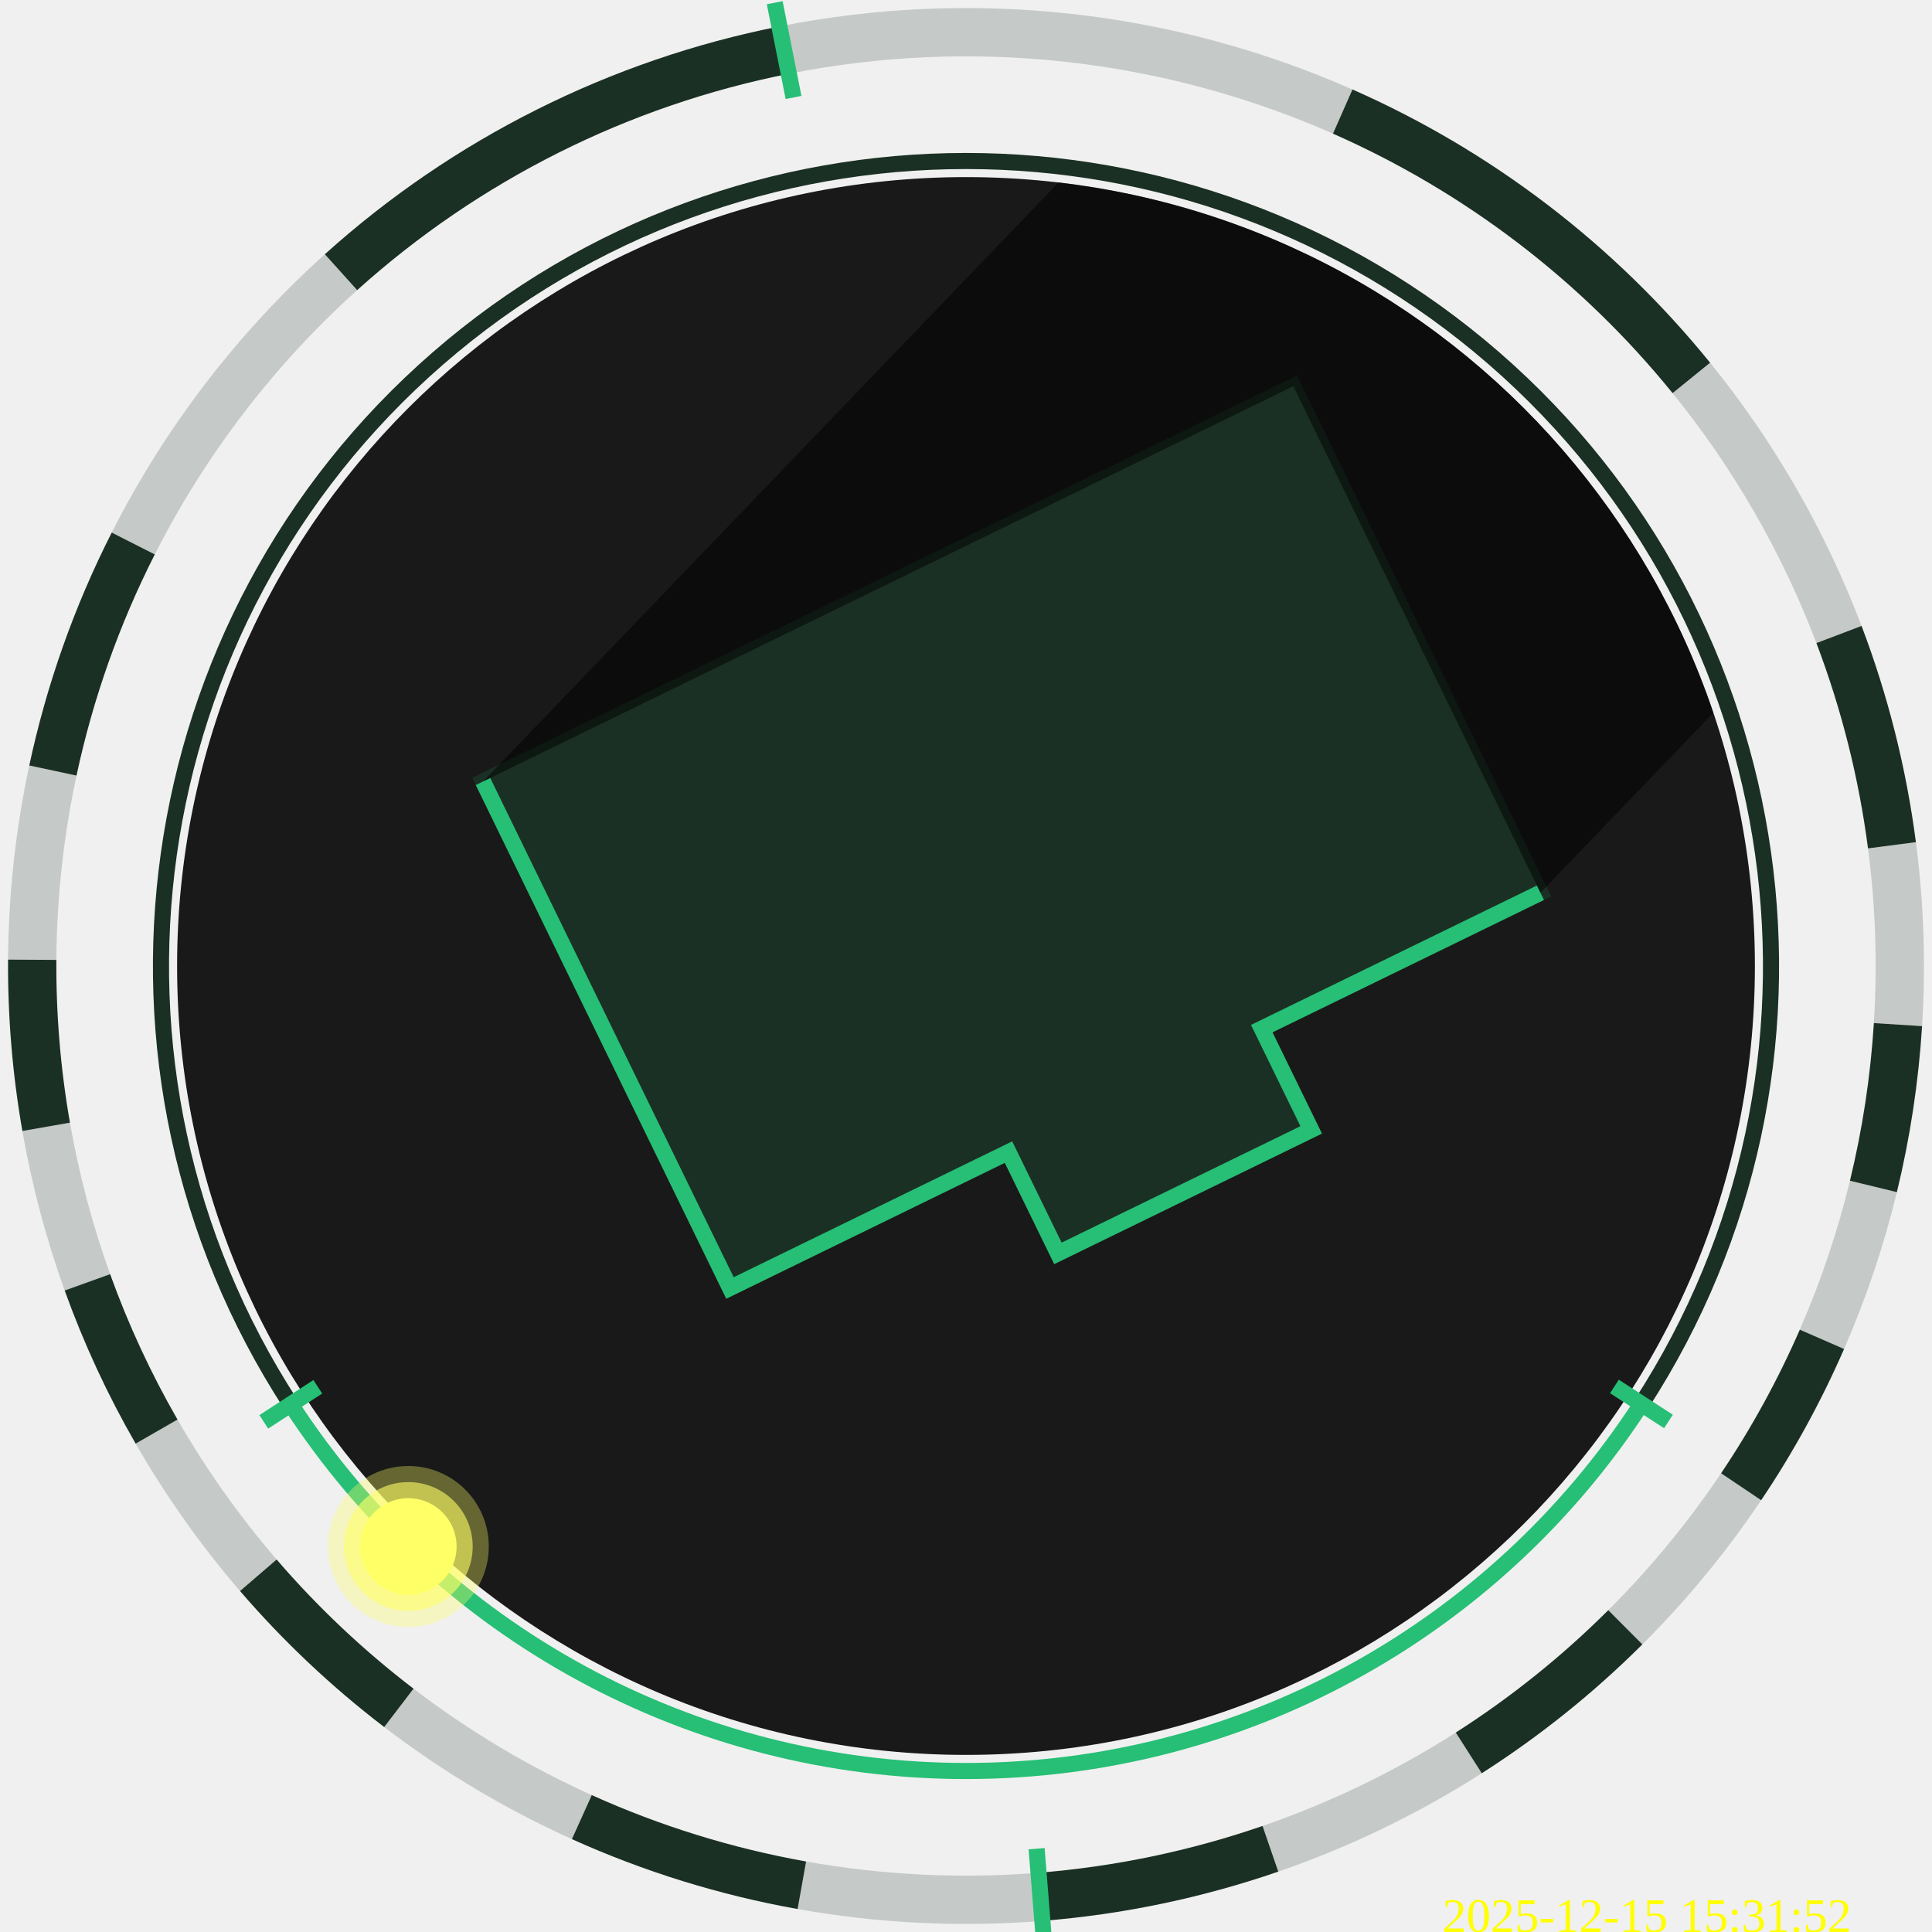
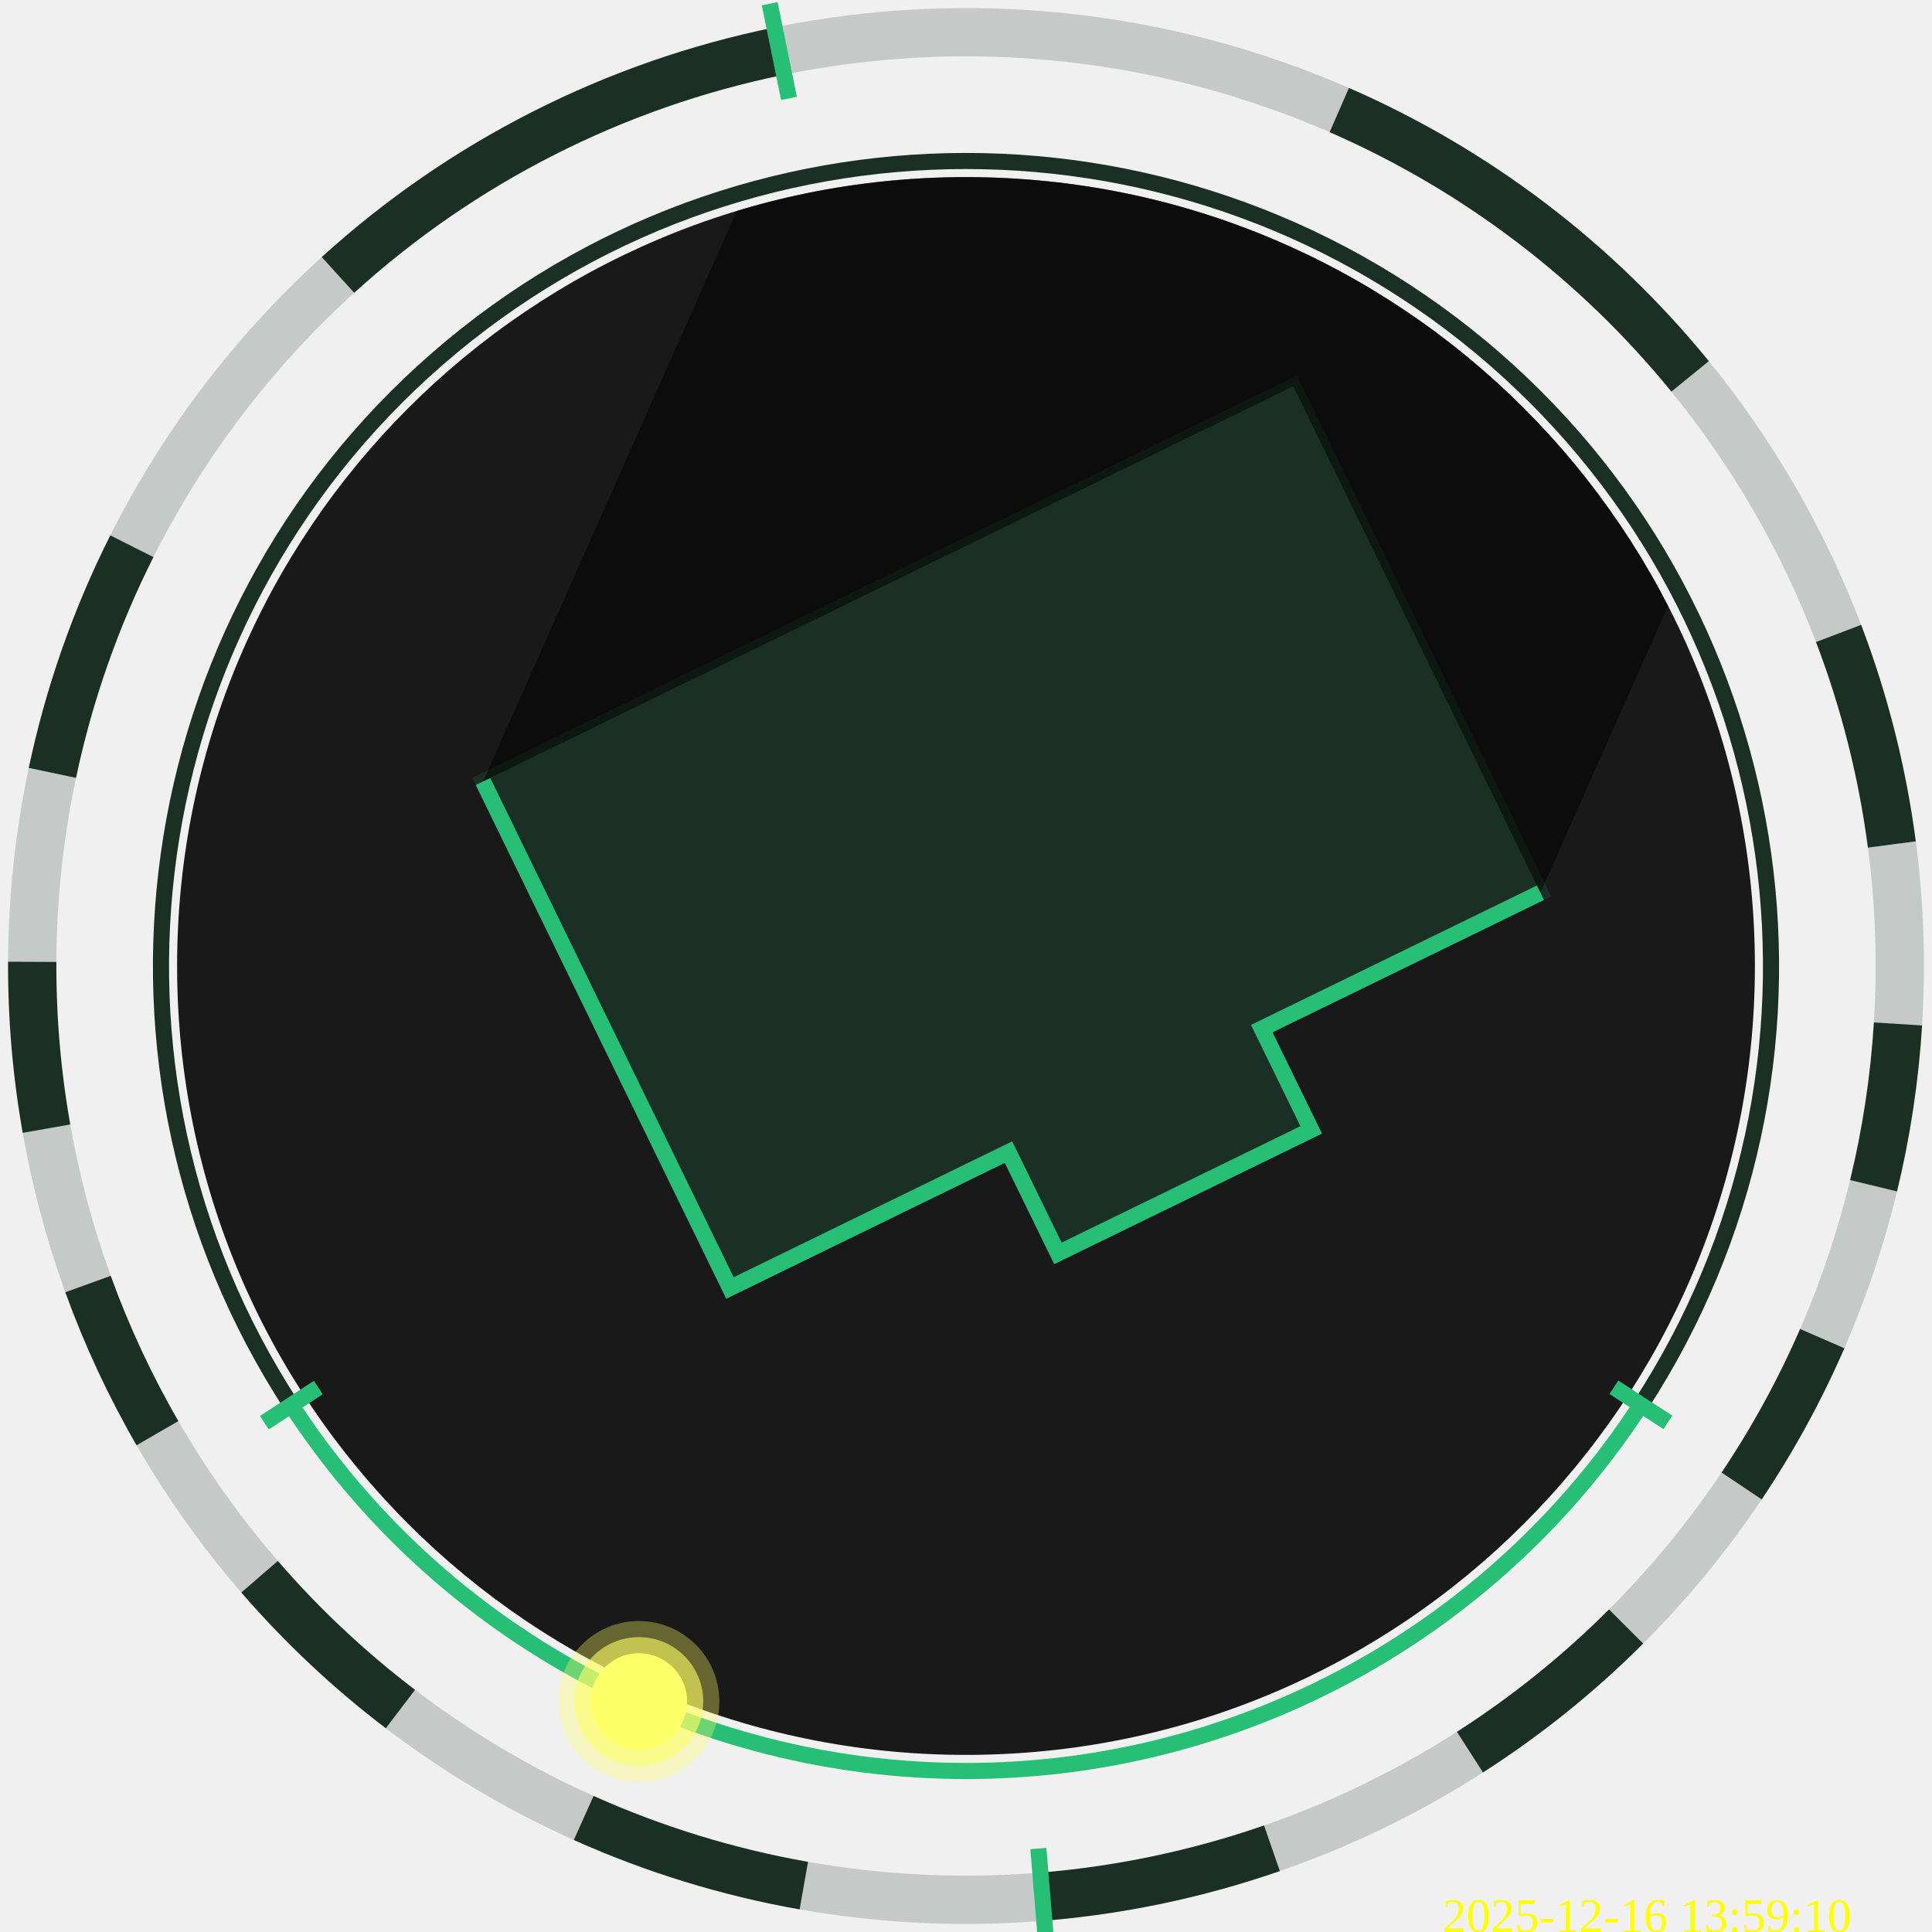
<svg xmlns="http://www.w3.org/2000/svg" version="1.1" viewBox="-10 -10 120 120">
  <circle cx="50.0" cy="50.0" r="49.0" fill="#1a1919" />
  <defs>
    <mask id="shadowMask">
      <rect width="100%" height="100%" fill="black" />
      <circle cx="50.0" cy="50.0" r="49.0" fill="white" />
    </mask>
  </defs>
  <path stroke="none" stroke-width="1" fill="#1b3024" d="M35.34 70.0 L20.0 38.54 L70.33 13.99 L85.68 45.45 L68.37 53.89 L71.44 60.18 L55.71 67.85 L52.64 61.56" />
  <path stroke="#1b3024" stroke-width="1" fill="none" d="M35.34 70.0 L20.0 38.54 L70.33 13.99 L85.68 45.45 L68.37 53.89 L71.44 60.18 L55.71 67.85 L52.64 61.56" />
  <path stroke="#26bf75" stroke-width="1" fill="none" d="M85.68 45.45 L68.37 53.89 L71.44 60.18 L55.71 67.85 L52.64 61.56 L35.34 70.0 L20.0 38.54" />
-   <path stroke="none" stroke-width="1" fill="black" mask="url(#shadowMask)" fill-opacity="0.5" d="M158.561 -105.685 L20.0 38.54 L70.33 13.99 L85.68 45.45 L224.241 -98.775" />
-   <path d="M8.062 77.225 A50.0 50.0 0 1 1 91.953 77.202" stroke="#1b3024" fill="none" stroke-width="1" />
-   <path d="M91.953 77.202 A50.0 50.0 0 0 1 8.062 77.225" stroke="#26bf75" fill="none" stroke-width="1" />
-   <path stroke="#26bf75" stroke-width="1" fill="none" d="M90.275 76.114 L93.631 78.29" />
-   <path stroke="#26bf75" stroke-width="1" fill="none" d="M9.739 76.136 L6.384 78.314" />
-   <path d="M38.704 -6.889 A58.0 58.0 0 0 1 73.398 -3.071" stroke="#1b3024" fill="none" stroke-width="3" stroke-opacity="0.2" />
-   <path d="M73.398 -3.071 A58.0 58.0 0 0 1 95.053 13.474" stroke="#1b3024" fill="none" stroke-width="3" />
-   <path d="M95.053 13.474 A58.0 58.0 0 0 1 104.222 29.409" stroke="#1b3024" fill="none" stroke-width="3" stroke-opacity="0.2" />
-   <path d="M104.222 29.409 A58.0 58.0 0 0 1 107.513 42.502" stroke="#1b3024" fill="none" stroke-width="3" />
-   <path d="M107.513 42.502 A58.0 58.0 0 0 1 107.886 53.64" stroke="#1b3024" fill="none" stroke-width="3" stroke-opacity="0.2" />
-   <path d="M107.886 53.64 A58.0 58.0 0 0 1 106.361 63.693" stroke="#1b3024" fill="none" stroke-width="3" />
-   <path d="M106.361 63.693 A58.0 58.0 0 0 1 103.164 73.187" stroke="#1b3024" fill="none" stroke-width="3" stroke-opacity="0.2" />
-   <path d="M103.164 73.187 A58.0 58.0 0 0 1 98.144 82.345" stroke="#1b3024" fill="none" stroke-width="3" />
-   <path d="M98.144 82.345 A58.0 58.0 0 0 1 90.952 91.073" stroke="#1b3024" fill="none" stroke-width="3" stroke-opacity="0.2" />
-   <path d="M90.952 91.073 A58.0 58.0 0 0 1 81.227 98.876" stroke="#1b3024" fill="none" stroke-width="3" />
-   <path d="M81.227 98.876 A58.0 58.0 0 0 1 68.908 104.832" stroke="#1b3024" fill="none" stroke-width="3" stroke-opacity="0.2" />
-   <path d="M68.908 104.832 A58.0 58.0 0 0 1 54.624 107.815" stroke="#1b3024" fill="none" stroke-width="3" />
-   <path d="M54.624 107.815 A58.0 58.0 0 0 1 39.805 107.097" stroke="#1b3024" fill="none" stroke-width="3" stroke-opacity="0.2" />
-   <path d="M39.805 107.097 A58.0 58.0 0 0 1 26.138 102.864" stroke="#1b3024" fill="none" stroke-width="3" />
-   <path d="M26.138 102.864 A58.0 58.0 0 0 1 14.775 96.079" stroke="#1b3024" fill="none" stroke-width="3" stroke-opacity="0.2" />
-   <path d="M14.775 96.079 A58.0 58.0 0 0 1 6.045 87.842" stroke="#1b3024" fill="none" stroke-width="3" />
-   <path d="M6.045 87.842 A58.0 58.0 0 0 1 -0.275 78.92" stroke="#1b3024" fill="none" stroke-width="3" stroke-opacity="0.2" />
-   <path d="M-0.275 78.92 A58.0 58.0 0 0 1 -4.571 69.647" stroke="#1b3024" fill="none" stroke-width="3" />
-   <path d="M-4.571 69.647 A58.0 58.0 0 0 1 -7.133 59.99" stroke="#1b3024" fill="none" stroke-width="3" stroke-opacity="0.2" />
-   <path d="M-7.133 59.99 A58.0 58.0 0 0 1 -7.999 49.612" stroke="#1b3024" fill="none" stroke-width="3" />
-   <path d="M-7.999 49.612 A58.0 58.0 0 0 1 -6.715 37.86" stroke="#1b3024" fill="none" stroke-width="3" stroke-opacity="0.2" />
-   <path d="M-6.715 37.86 A58.0 58.0 0 0 1 -1.723 23.757" stroke="#1b3024" fill="none" stroke-width="3" />
-   <path d="M-1.723 23.757 A58.0 58.0 0 0 1 11.18 6.907" stroke="#1b3024" fill="none" stroke-width="3" stroke-opacity="0.2" />
-   <path d="M11.18 6.907 A58.0 58.0 0 0 1 38.704 -6.889" stroke="#1b3024" fill="none" stroke-width="3" />
-   <path stroke="#26bf75" stroke-width="1" fill="none" d="M39.288 -3.947 L38.119 -9.832" />
-   <path stroke="#26bf75" stroke-width="1" fill="none" d="M54.385 104.825 L54.863 110.806" />
-   <circle cx="15.36" cy="86.056" r="5" fill="#ffff6655" />
-   <circle cx="15.36" cy="86.056" r="4" fill="#ffff6699" />
-   <circle cx="15.36" cy="86.056" r="3" fill="#ffff66" />
-   <text x="105" y="110" font-size="3" text-anchor="end" fill="yellow">2025-12-15 15:31:52</text>
+   <path stroke="none" stroke-width="1" fill="black" mask="url(#shadowMask)" fill-opacity="0.5" d="M101.279 -144.199 L20.0 38.54 L70.33 13.99 L85.68 45.45 L166.959 -137.289" />
+   <path d="M8.095 77.275 A50.0 50.0 0 1 1 91.918 77.256" stroke="#1b3024" fill="none" stroke-width="1" />
+   <path d="M91.918 77.256 A50.0 50.0 0 0 1 8.095 77.275" stroke="#26bf75" fill="none" stroke-width="1" />
+   <path stroke="#26bf75" stroke-width="1" fill="none" d="M90.241 76.166 L93.595 78.346" />
+   <path stroke="#26bf75" stroke-width="1" fill="none" d="M9.771 76.184 L6.418 78.366" />
+   <path d="M38.406 -6.829 A58.0 58.0 0 0 1 73.184 -3.165" stroke="#1b3024" fill="none" stroke-width="3" stroke-opacity="0.2" />
+   <path d="M73.184 -3.165 A58.0 58.0 0 0 1 94.976 13.378" stroke="#1b3024" fill="none" stroke-width="3" />
+   <path d="M94.976 13.378 A58.0 58.0 0 0 1 104.197 29.343" stroke="#1b3024" fill="none" stroke-width="3" stroke-opacity="0.2" />
+   <path d="M104.197 29.343 A58.0 58.0 0 0 1 107.507 42.453" stroke="#1b3024" fill="none" stroke-width="3" />
+   <path d="M107.507 42.453 A58.0 58.0 0 0 1 107.888 53.598" stroke="#1b3024" fill="none" stroke-width="3" stroke-opacity="0.2" />
+   <path d="M107.888 53.598 A58.0 58.0 0 0 1 106.371 63.65" stroke="#1b3024" fill="none" stroke-width="3" />
+   <path d="M106.371 63.65 A58.0 58.0 0 0 1 103.183 73.142" stroke="#1b3024" fill="none" stroke-width="3" stroke-opacity="0.2" />
+   <path d="M103.183 73.142 A58.0 58.0 0 0 1 98.176 82.297" stroke="#1b3024" fill="none" stroke-width="3" />
+   <path d="M98.176 82.297 A58.0 58.0 0 0 1 91.002 91.023" stroke="#1b3024" fill="none" stroke-width="3" stroke-opacity="0.2" />
+   <path d="M91.002 91.023 A58.0 58.0 0 0 1 81.3 98.829" stroke="#1b3024" fill="none" stroke-width="3" />
+   <path d="M81.3 98.829 A58.0 58.0 0 0 1 69.005 104.798" stroke="#1b3024" fill="none" stroke-width="3" stroke-opacity="0.2" />
+   <path d="M69.005 104.798 A58.0 58.0 0 0 1 54.74 107.806" stroke="#1b3024" fill="none" stroke-width="3" />
+   <path d="M54.74 107.806 A58.0 58.0 0 0 1 39.928 107.119" stroke="#1b3024" fill="none" stroke-width="3" stroke-opacity="0.2" />
+   <path d="M39.928 107.119 A58.0 58.0 0 0 1 26.253 102.916" stroke="#1b3024" fill="none" stroke-width="3" />
+   <path d="M26.253 102.916 A58.0 58.0 0 0 1 14.873 96.153" stroke="#1b3024" fill="none" stroke-width="3" stroke-opacity="0.2" />
+   <path d="M14.873 96.153 A58.0 58.0 0 0 1 6.122 87.931" stroke="#1b3024" fill="none" stroke-width="3" />
+   <path d="M6.122 87.931 A58.0 58.0 0 0 1 -0.219 79.019" stroke="#1b3024" fill="none" stroke-width="3" stroke-opacity="0.2" />
+   <path d="M-0.219 79.019 A58.0 58.0 0 0 1 -4.533 69.753" stroke="#1b3024" fill="none" stroke-width="3" />
+   <path d="M-4.533 69.753 A58.0 58.0 0 0 1 -7.113 60.104" stroke="#1b3024" fill="none" stroke-width="3" stroke-opacity="0.2" />
+   <path d="M-7.113 60.104 A58.0 58.0 0 0 1 -7.999 49.739" stroke="#1b3024" fill="none" stroke-width="3" />
+   <path d="M-7.999 49.739 A58.0 58.0 0 0 1 -6.746 38.006" stroke="#1b3024" fill="none" stroke-width="3" stroke-opacity="0.2" />
+   <path d="M-6.746 38.006 A58.0 58.0 0 0 1 -1.809 23.926" stroke="#1b3024" fill="none" stroke-width="3" />
+   <path d="M-1.809 23.926 A58.0 58.0 0 0 1 10.99 7.078" stroke="#1b3024" fill="none" stroke-width="3" stroke-opacity="0.2" />
+   <path d="M10.99 7.078 A58.0 58.0 0 0 1 38.406 -6.829" stroke="#1b3024" fill="none" stroke-width="3" />
+   <path stroke="#26bf75" stroke-width="1" fill="none" d="M39.005 -3.89 L37.806 -9.769" />
+   <path stroke="#26bf75" stroke-width="1" fill="none" d="M54.495 104.816 L54.986 110.796" />
+   <circle cx="29.68" cy="95.685" r="5" fill="#ffff6655" />
+   <circle cx="29.68" cy="95.685" r="4" fill="#ffff6699" />
+   <circle cx="29.68" cy="95.685" r="3" fill="#ffff66" />
+   <text x="105" y="110" font-size="3" text-anchor="end" fill="yellow">2025-12-16 13:59:10</text>
</svg>
